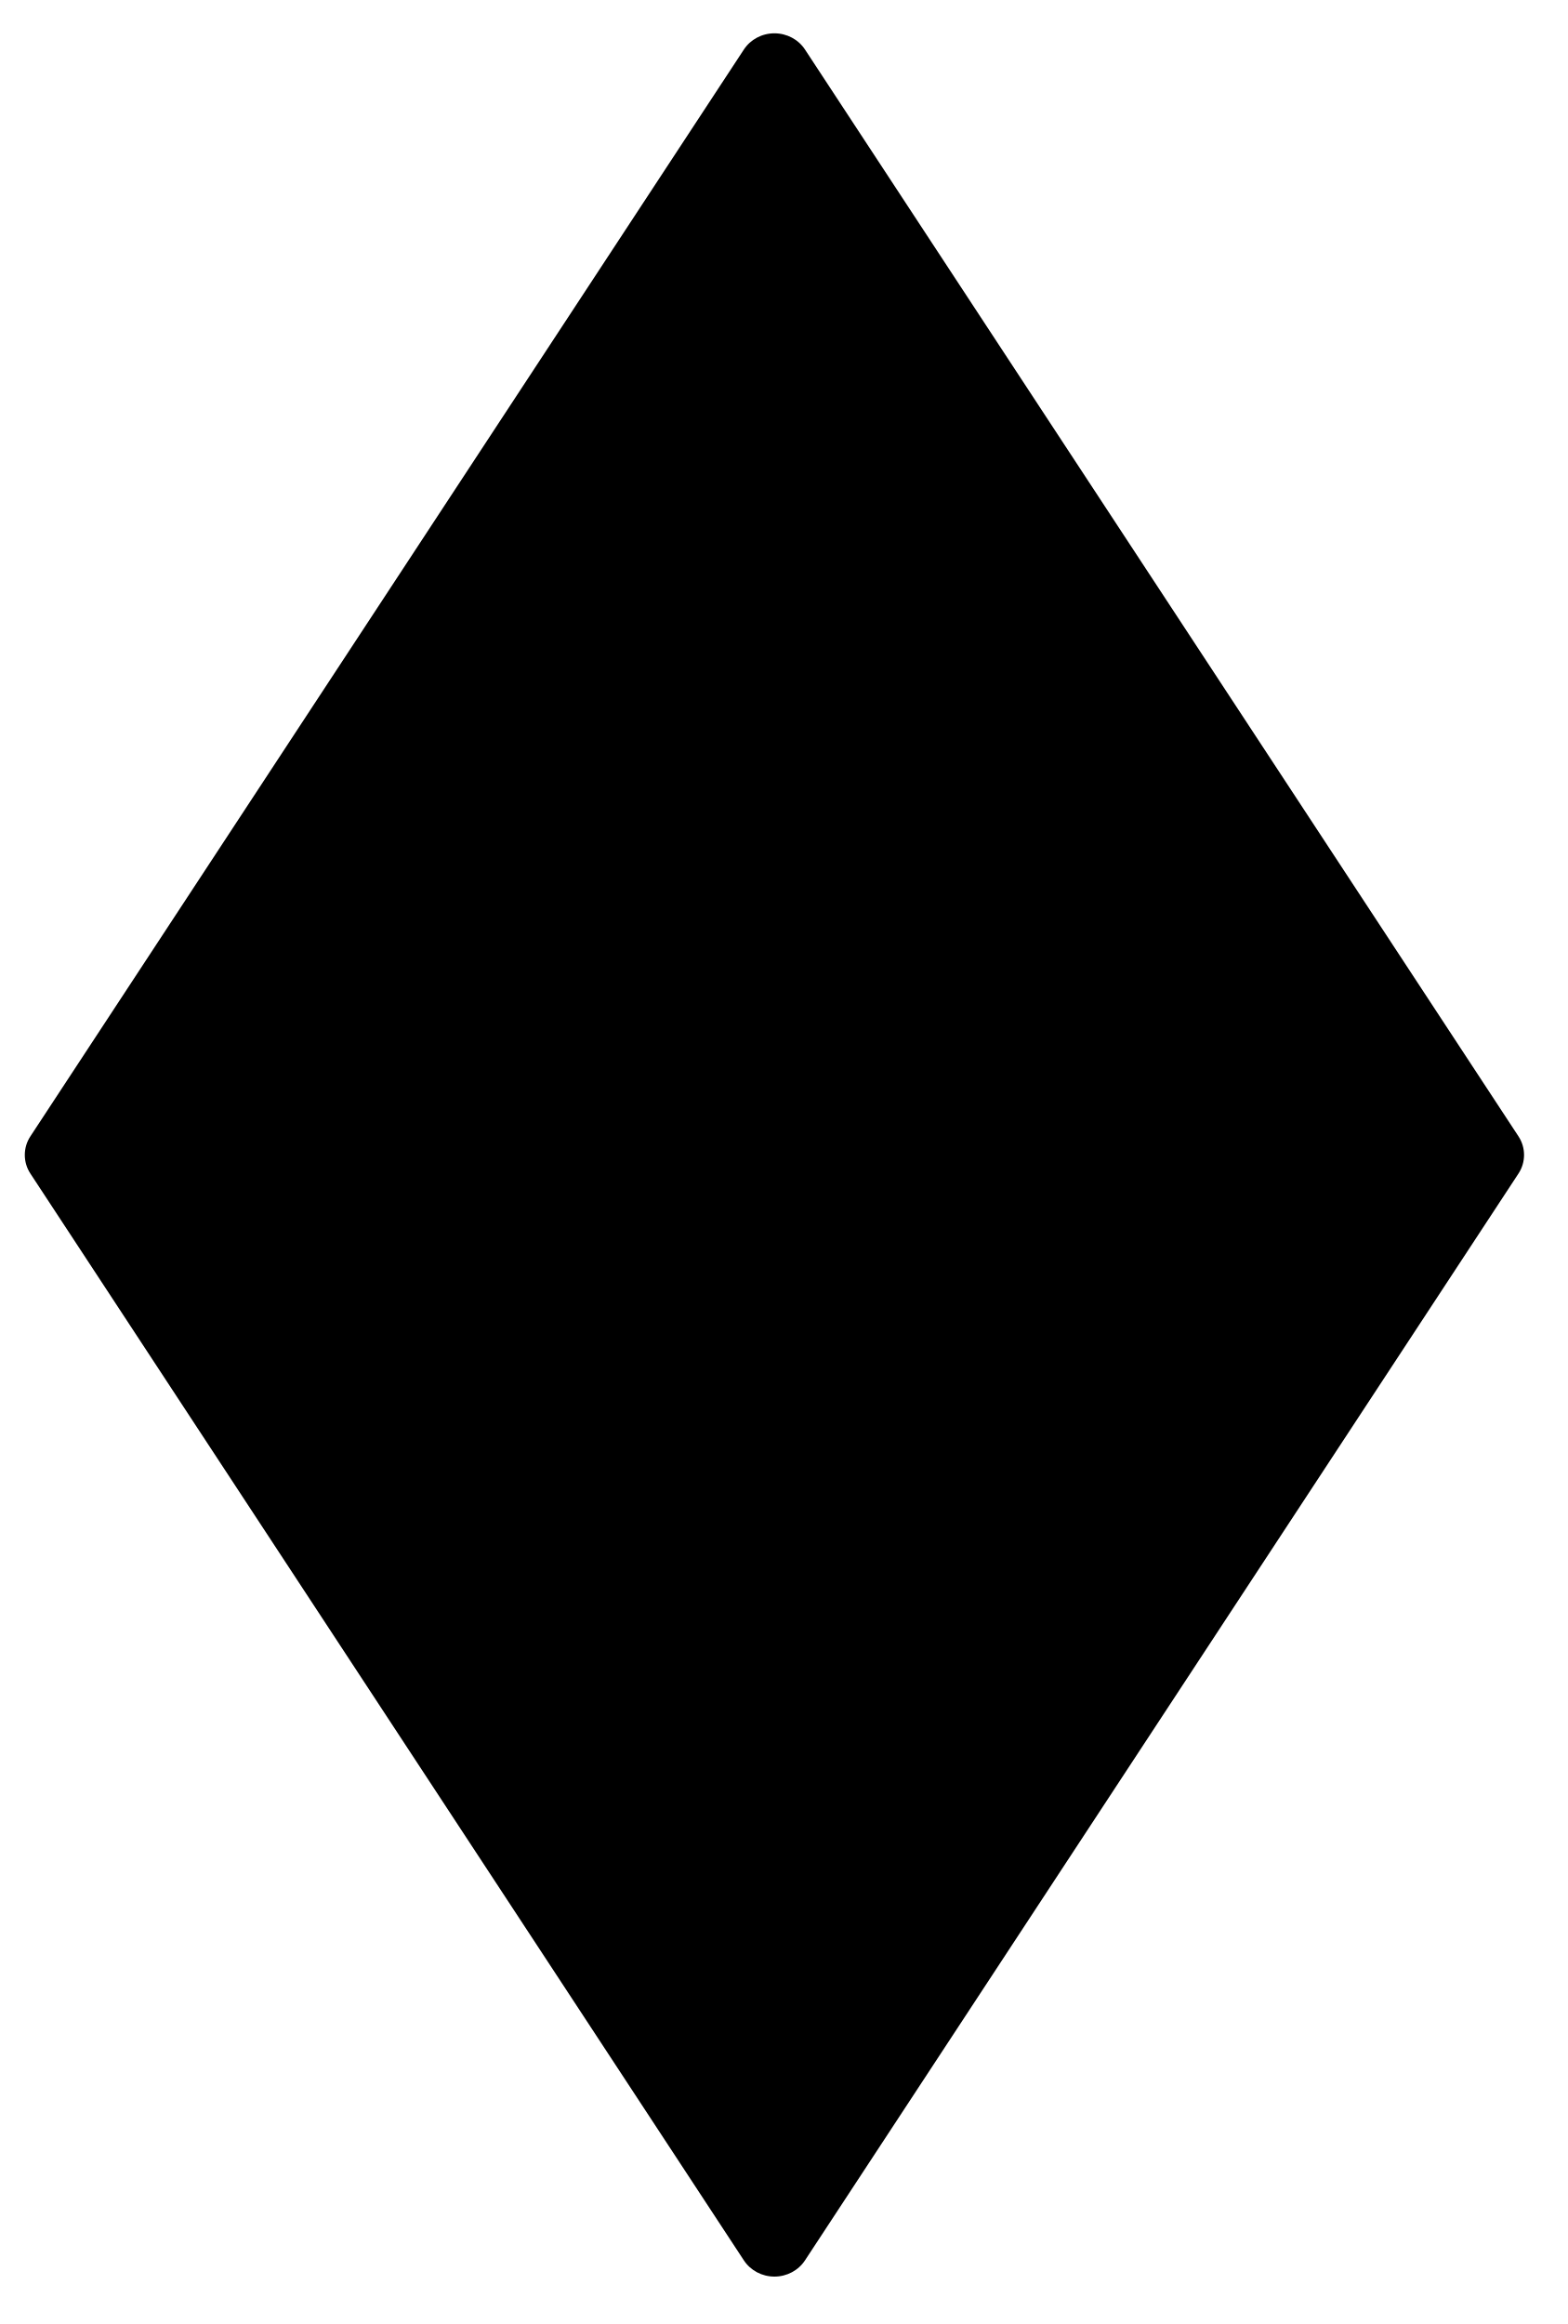
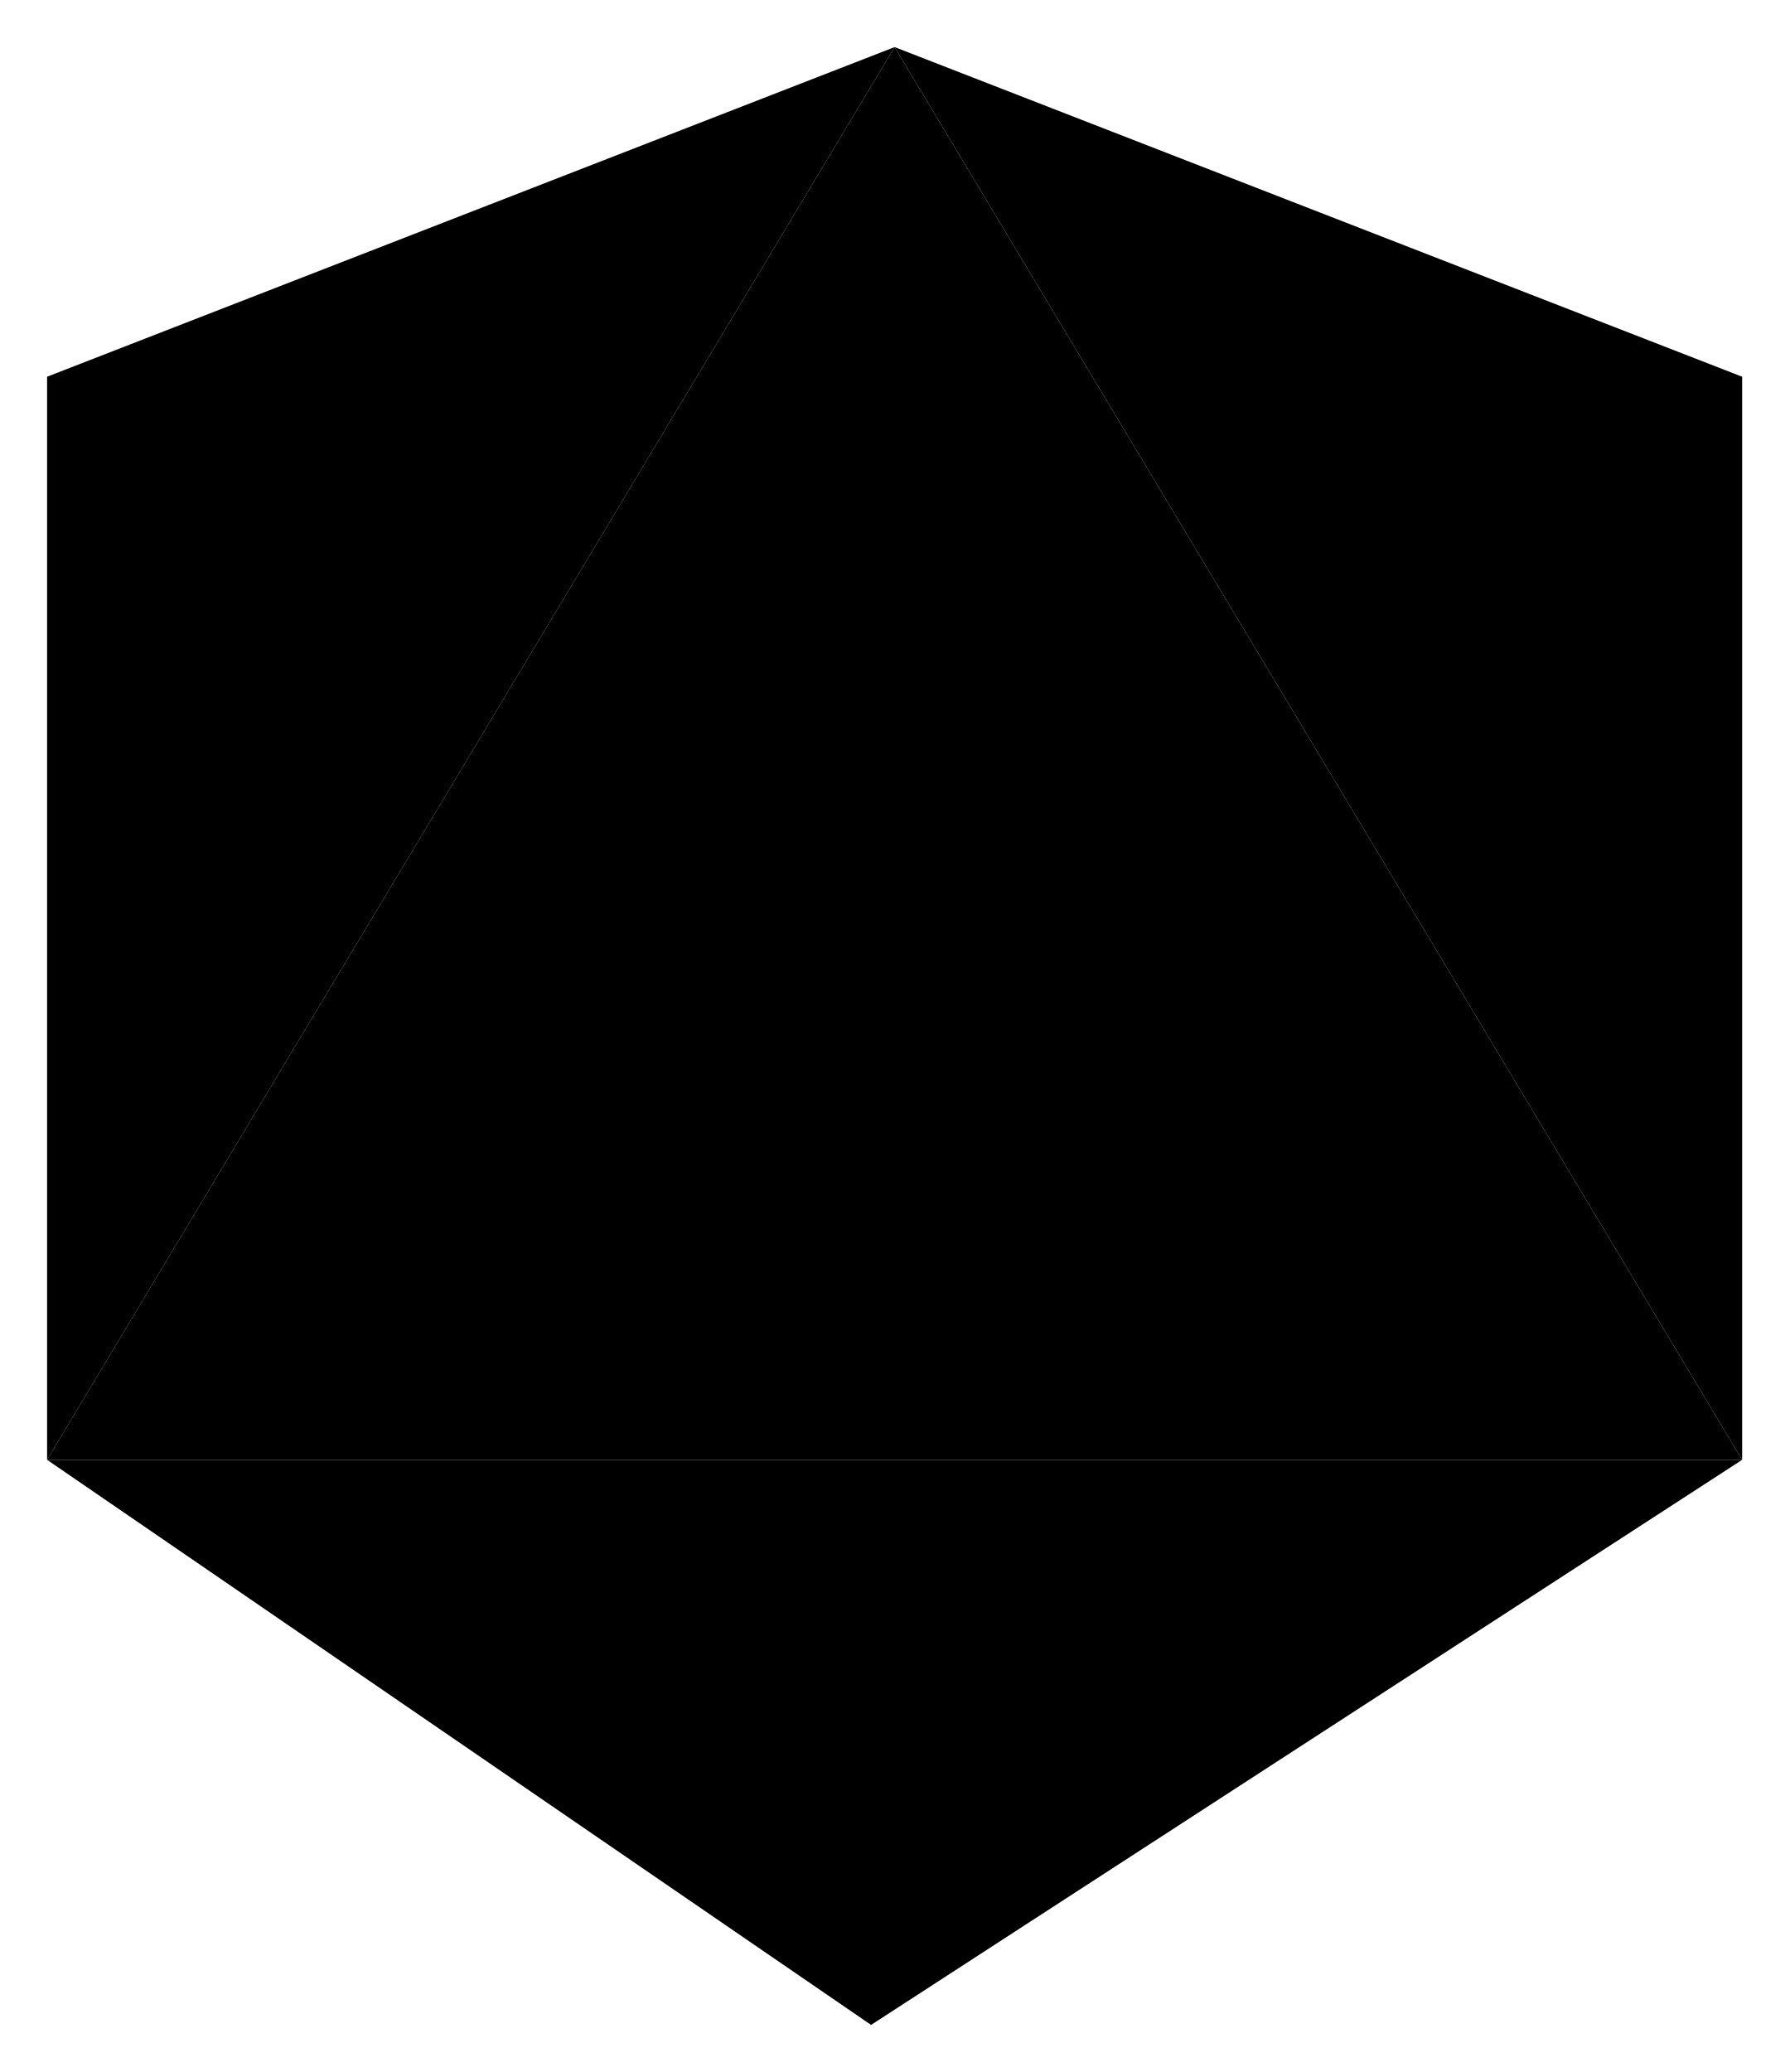
- <svg xmlns="http://www.w3.org/2000/svg" viewBox="0 0 319 473">
-   <path d="M163.862 10.08c-1.35-2.055-3.697-3.3-6.22-3.3-2.524 0-4.871 1.245-6.22 3.3L6.19 231.269a6.885 6.885 0 0 0 0 7.594L151.421 460.05c1.35 2.055 3.697 3.301 6.221 3.301 2.523 0 4.87-1.246 6.22-3.301l145.231-221.188a6.885 6.885 0 0 0 0-7.594L163.862 10.081Z" />
+ <svg xmlns="http://www.w3.org/2000/svg" width="38" height="44" viewBox="0 0 38 44">
+   <path d="M1 31L37 31L19 1L1 31Z" stroke-linejoin="round" />
+   <path d="M1 8V31L19 1L1 8Z" stroke-linejoin="round" />
+   <path d="M37 8V31L19 1L37 8Z" stroke-linejoin="round" />
+   <path d="M37 31H1L18.5 43L37 31Z" stroke-linejoin="round" />
</svg>
